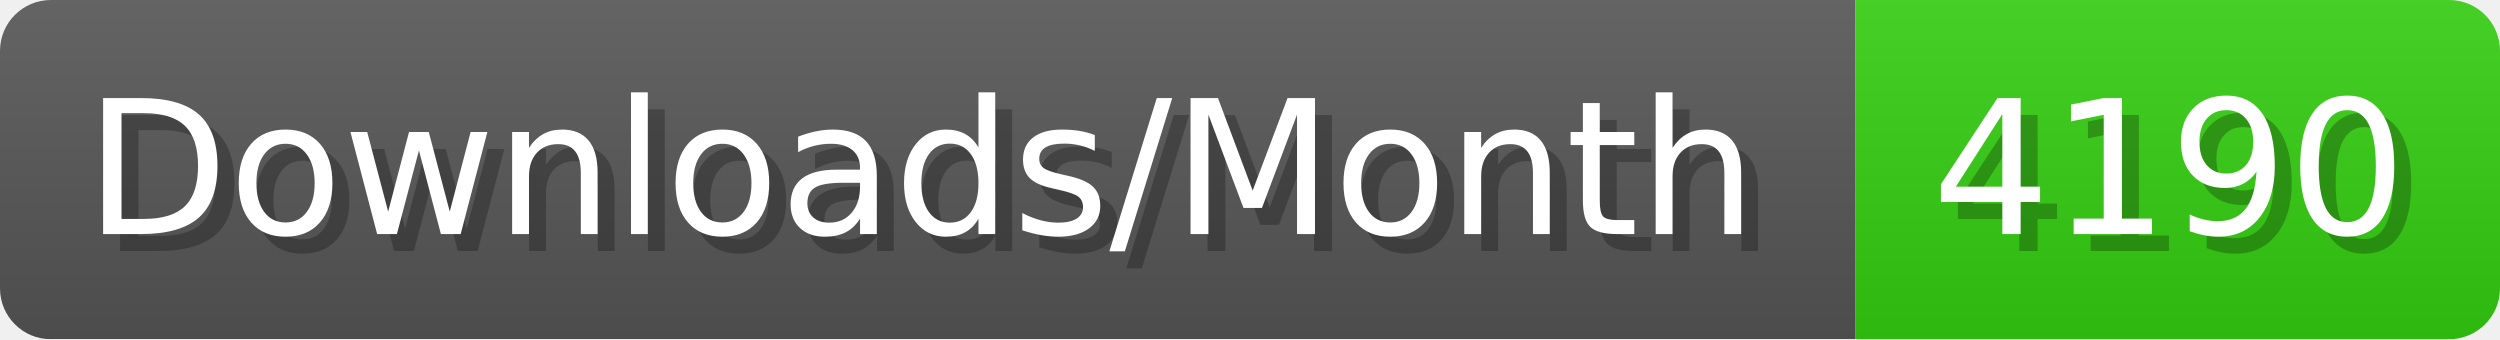
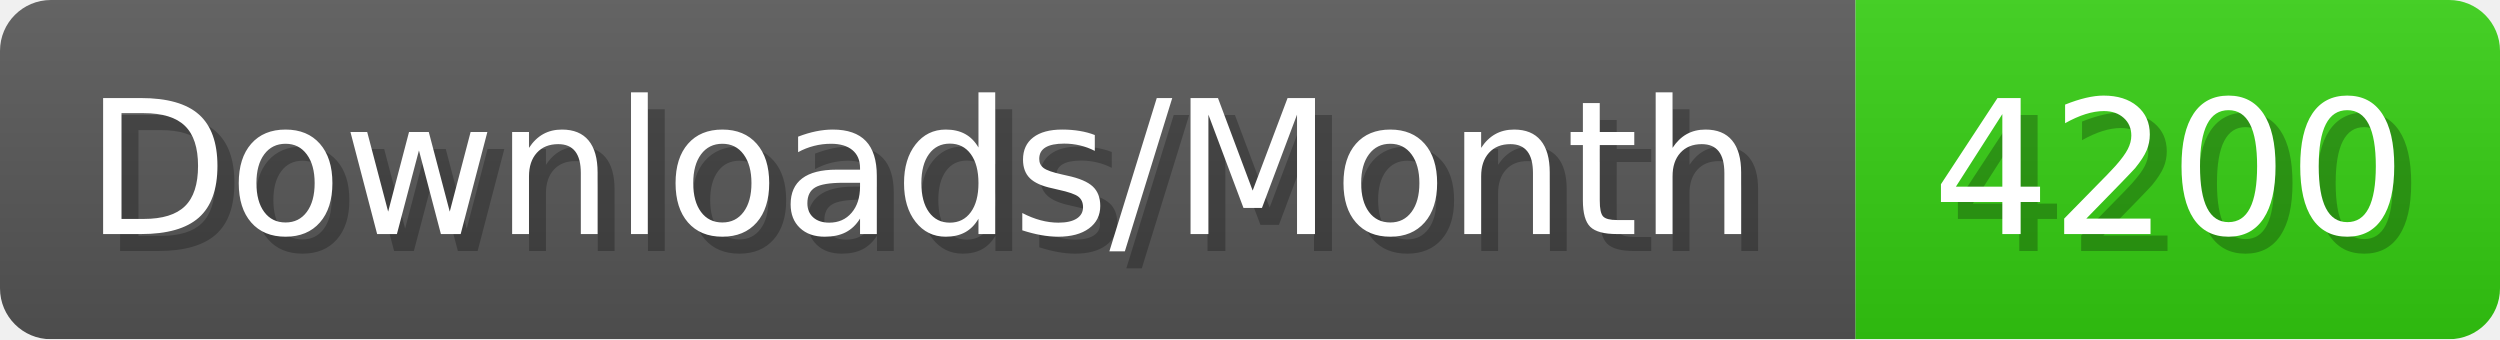
- <svg xmlns="http://www.w3.org/2000/svg" width="147.4" height="20" viewBox="0 0 1474 200" role="img" aria-label="Downloads/Month: 4190">
+ <svg xmlns="http://www.w3.org/2000/svg" width="147.4" height="20" viewBox="0 0 1474 200" role="img" aria-label="Downloads/Month: 4200">
  <linearGradient id="YlXUI" x2="0" y2="100%">
    <stop offset="0" stop-opacity=".1" stop-color="#EEE" />
    <stop offset="1" stop-opacity=".1" />
  </linearGradient>
  <mask id="JHhop">
    <rect width="1474" height="200" rx="30" fill="#FFF" />
  </mask>
  <g mask="url(#JHhop)">
    <rect width="1094" height="200" fill="#555" />
    <rect width="380" height="200" fill="#3C1" x="1094" />
    <rect width="1474" height="200" fill="url(#YlXUI)" />
  </g>
  <g aria-hidden="true" fill="#fff" text-anchor="start" font-family="Verdana,DejaVu Sans,sans-serif" font-size="110">
    <text x="60" y="148" textLength="994" fill="#000" opacity="0.25">Downloads/Month</text>
    <text x="50" y="138" textLength="994">Downloads/Month</text>
-     <text x="1149" y="148" textLength="280" fill="#000" opacity="0.25">4190</text>
-     <text x="1139" y="138" textLength="280">4190</text>
+     <text x="1149" y="148" textLength="280" fill="#000" opacity="0.25">4200</text>
+     <text x="1139" y="138" textLength="280">4200</text>
  </g>
</svg>
